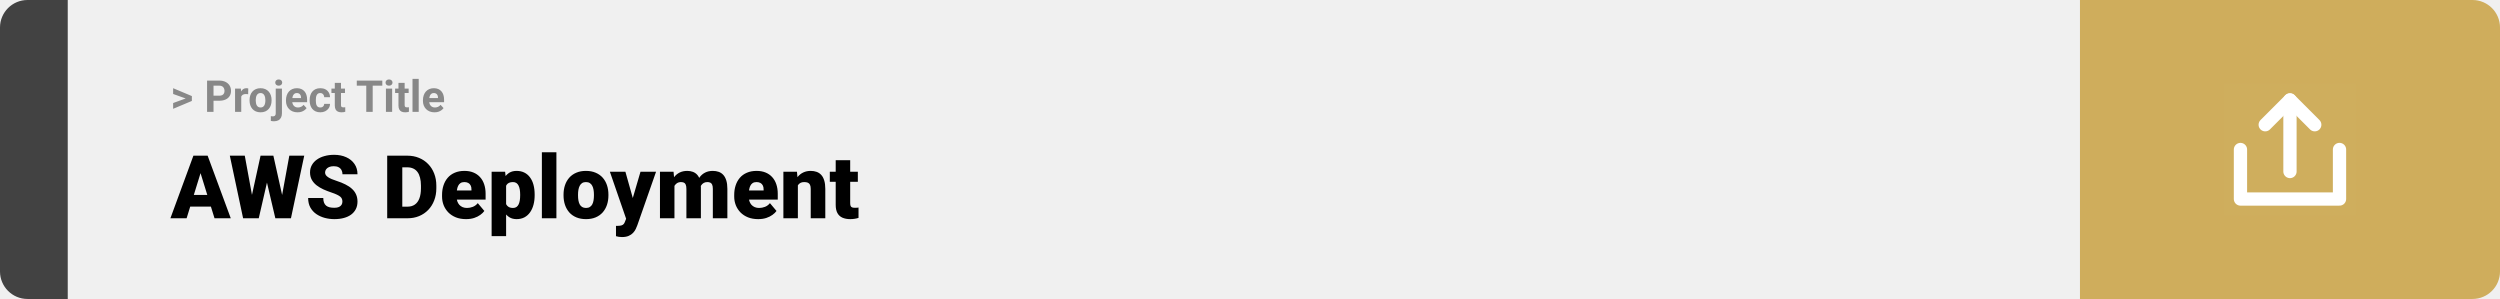
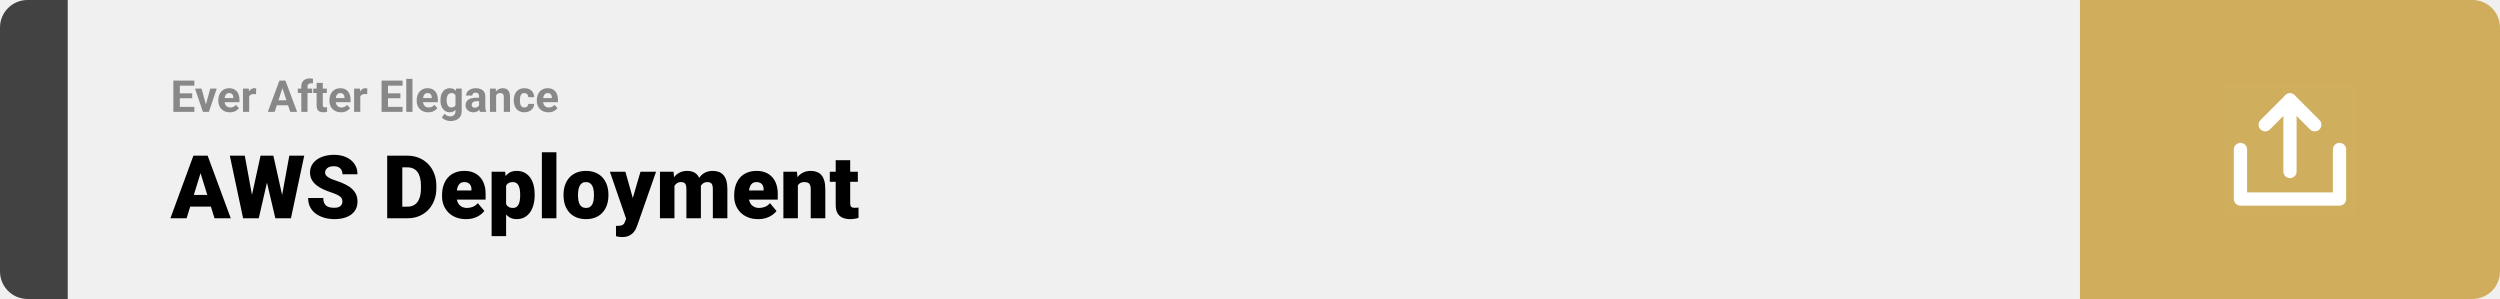
<svg xmlns="http://www.w3.org/2000/svg" width="1363" height="163" viewBox="0 0 1363 163" fill="none">
  <path d="M0 15C0 6.716 6.716 0 15 0H37V163H15C6.716 163 0 156.284 0 148V15Z" fill="#424242" />
  <rect width="1097" height="163" transform="translate(37)" fill="#F0F0F0" />
-   <path d="M101.906 53.922L94.394 51.238V48.086L104.602 52.375V54.637L101.906 53.922ZM94.394 56.172L101.918 53.43L104.602 52.785V55.035L94.394 59.324V56.172ZM119.543 54.918H115.195V52.176H119.543C120.215 52.176 120.762 52.066 121.184 51.848C121.605 51.621 121.914 51.309 122.109 50.91C122.305 50.512 122.402 50.062 122.402 49.562C122.402 49.055 122.305 48.582 122.109 48.145C121.914 47.707 121.605 47.355 121.184 47.09C120.762 46.824 120.215 46.691 119.543 46.691H116.414V61H112.898V43.938H119.543C120.879 43.938 122.023 44.18 122.977 44.664C123.938 45.141 124.672 45.801 125.18 46.645C125.688 47.488 125.941 48.453 125.941 49.539C125.941 50.641 125.688 51.594 125.18 52.398C124.672 53.203 123.938 53.824 122.977 54.262C122.023 54.699 120.879 54.918 119.543 54.918ZM131.531 51.086V61H128.156V48.32H131.332L131.531 51.086ZM135.352 48.238L135.293 51.367C135.129 51.344 134.93 51.324 134.695 51.309C134.469 51.285 134.262 51.273 134.074 51.273C133.598 51.273 133.184 51.336 132.832 51.461C132.488 51.578 132.199 51.754 131.965 51.988C131.738 52.223 131.566 52.508 131.449 52.844C131.34 53.18 131.277 53.562 131.262 53.992L130.582 53.781C130.582 52.961 130.664 52.207 130.828 51.52C130.992 50.824 131.23 50.219 131.543 49.703C131.863 49.188 132.254 48.789 132.715 48.508C133.176 48.227 133.703 48.086 134.297 48.086C134.484 48.086 134.676 48.102 134.871 48.133C135.066 48.156 135.227 48.191 135.352 48.238ZM136.055 54.789V54.543C136.055 53.613 136.188 52.758 136.453 51.977C136.719 51.188 137.105 50.504 137.613 49.926C138.121 49.348 138.746 48.898 139.488 48.578C140.23 48.25 141.082 48.086 142.043 48.086C143.004 48.086 143.859 48.25 144.609 48.578C145.359 48.898 145.988 49.348 146.496 49.926C147.012 50.504 147.402 51.188 147.668 51.977C147.934 52.758 148.066 53.613 148.066 54.543V54.789C148.066 55.711 147.934 56.566 147.668 57.355C147.402 58.137 147.012 58.82 146.496 59.406C145.988 59.984 145.363 60.434 144.621 60.754C143.879 61.074 143.027 61.234 142.066 61.234C141.105 61.234 140.25 61.074 139.5 60.754C138.758 60.434 138.129 59.984 137.613 59.406C137.105 58.82 136.719 58.137 136.453 57.355C136.188 56.566 136.055 55.711 136.055 54.789ZM139.43 54.543V54.789C139.43 55.32 139.477 55.816 139.57 56.277C139.664 56.738 139.812 57.145 140.016 57.496C140.227 57.84 140.5 58.109 140.836 58.305C141.172 58.5 141.582 58.598 142.066 58.598C142.535 58.598 142.938 58.5 143.273 58.305C143.609 58.109 143.879 57.84 144.082 57.496C144.285 57.145 144.434 56.738 144.527 56.277C144.629 55.816 144.68 55.32 144.68 54.789V54.543C144.68 54.027 144.629 53.543 144.527 53.09C144.434 52.629 144.281 52.223 144.07 51.871C143.867 51.512 143.598 51.23 143.262 51.027C142.926 50.824 142.52 50.723 142.043 50.723C141.566 50.723 141.16 50.824 140.824 51.027C140.496 51.23 140.227 51.512 140.016 51.871C139.812 52.223 139.664 52.629 139.57 53.09C139.477 53.543 139.43 54.027 139.43 54.543ZM150.328 48.32H153.715V61.762C153.715 62.699 153.543 63.492 153.199 64.141C152.855 64.789 152.359 65.281 151.711 65.617C151.062 65.953 150.277 66.121 149.355 66.121C149.066 66.121 148.785 66.106 148.512 66.074C148.23 66.043 147.941 65.992 147.645 65.922L147.656 63.332C147.844 63.363 148.027 63.387 148.207 63.402C148.379 63.426 148.555 63.438 148.734 63.438C149.086 63.438 149.379 63.379 149.613 63.262C149.848 63.145 150.023 62.961 150.141 62.711C150.266 62.469 150.328 62.152 150.328 61.762V48.32ZM150.059 45.016C150.059 44.523 150.23 44.117 150.574 43.797C150.926 43.477 151.387 43.316 151.957 43.316C152.535 43.316 152.996 43.477 153.34 43.797C153.684 44.117 153.855 44.523 153.855 45.016C153.855 45.508 153.684 45.914 153.34 46.234C152.996 46.555 152.535 46.715 151.957 46.715C151.387 46.715 150.926 46.555 150.574 46.234C150.23 45.914 150.059 45.508 150.059 45.016ZM162.234 61.234C161.25 61.234 160.367 61.078 159.586 60.766C158.805 60.445 158.141 60.004 157.594 59.441C157.055 58.879 156.641 58.227 156.352 57.484C156.062 56.734 155.918 55.938 155.918 55.094V54.625C155.918 53.664 156.055 52.785 156.328 51.988C156.602 51.191 156.992 50.5 157.5 49.914C158.016 49.328 158.641 48.879 159.375 48.566C160.109 48.246 160.938 48.086 161.859 48.086C162.758 48.086 163.555 48.234 164.25 48.531C164.945 48.828 165.527 49.25 165.996 49.797C166.473 50.344 166.832 51 167.074 51.766C167.316 52.523 167.438 53.367 167.438 54.297V55.703H157.359V53.453H164.121V53.195C164.121 52.727 164.035 52.309 163.863 51.941C163.699 51.566 163.449 51.27 163.113 51.051C162.777 50.832 162.348 50.723 161.824 50.723C161.379 50.723 160.996 50.82 160.676 51.016C160.355 51.211 160.094 51.484 159.891 51.836C159.695 52.188 159.547 52.602 159.445 53.078C159.352 53.547 159.305 54.062 159.305 54.625V55.094C159.305 55.602 159.375 56.07 159.516 56.5C159.664 56.93 159.871 57.301 160.137 57.613C160.41 57.926 160.738 58.168 161.121 58.34C161.512 58.512 161.953 58.598 162.445 58.598C163.055 58.598 163.621 58.48 164.145 58.246C164.676 58.004 165.133 57.641 165.516 57.156L167.156 58.938C166.891 59.32 166.527 59.688 166.066 60.039C165.613 60.391 165.066 60.68 164.426 60.906C163.785 61.125 163.055 61.234 162.234 61.234ZM174.598 58.598C175.012 58.598 175.379 58.52 175.699 58.363C176.02 58.199 176.27 57.973 176.449 57.684C176.637 57.387 176.734 57.039 176.742 56.641H179.918C179.91 57.531 179.672 58.324 179.203 59.02C178.734 59.707 178.105 60.25 177.316 60.648C176.527 61.039 175.645 61.234 174.668 61.234C173.684 61.234 172.824 61.07 172.09 60.742C171.363 60.414 170.758 59.961 170.273 59.383C169.789 58.797 169.426 58.117 169.184 57.344C168.941 56.562 168.82 55.727 168.82 54.836V54.496C168.82 53.598 168.941 52.762 169.184 51.988C169.426 51.207 169.789 50.527 170.273 49.949C170.758 49.363 171.363 48.906 172.09 48.578C172.816 48.25 173.668 48.086 174.645 48.086C175.684 48.086 176.594 48.285 177.375 48.684C178.164 49.082 178.781 49.652 179.227 50.395C179.68 51.129 179.91 52 179.918 53.008H176.742C176.734 52.586 176.645 52.203 176.473 51.859C176.309 51.516 176.066 51.242 175.746 51.039C175.434 50.828 175.047 50.723 174.586 50.723C174.094 50.723 173.691 50.828 173.379 51.039C173.066 51.242 172.824 51.523 172.652 51.883C172.48 52.234 172.359 52.637 172.289 53.09C172.227 53.535 172.195 54.004 172.195 54.496V54.836C172.195 55.328 172.227 55.801 172.289 56.254C172.352 56.707 172.469 57.109 172.641 57.461C172.82 57.812 173.066 58.09 173.379 58.293C173.691 58.496 174.098 58.598 174.598 58.598ZM188.086 48.32V50.711H180.703V48.32H188.086ZM182.531 45.191H185.906V57.18C185.906 57.547 185.953 57.828 186.047 58.023C186.148 58.219 186.297 58.355 186.492 58.434C186.688 58.504 186.934 58.539 187.23 58.539C187.441 58.539 187.629 58.531 187.793 58.516C187.965 58.492 188.109 58.469 188.227 58.445L188.238 60.93C187.949 61.023 187.637 61.098 187.301 61.152C186.965 61.207 186.594 61.234 186.188 61.234C185.445 61.234 184.797 61.113 184.242 60.871C183.695 60.621 183.273 60.223 182.977 59.676C182.68 59.129 182.531 58.41 182.531 57.52V45.191ZM203.191 43.938V61H199.688V43.938H203.191ZM208.441 43.938V46.691H194.52V43.938H208.441ZM213.797 48.32V61H210.41V48.32H213.797ZM210.199 45.016C210.199 44.523 210.371 44.117 210.715 43.797C211.059 43.477 211.52 43.316 212.098 43.316C212.668 43.316 213.125 43.477 213.469 43.797C213.82 44.117 213.996 44.523 213.996 45.016C213.996 45.508 213.82 45.914 213.469 46.234C213.125 46.555 212.668 46.715 212.098 46.715C211.52 46.715 211.059 46.555 210.715 46.234C210.371 45.914 210.199 45.508 210.199 45.016ZM222.797 48.32V50.711H215.414V48.32H222.797ZM217.242 45.191H220.617V57.18C220.617 57.547 220.664 57.828 220.758 58.023C220.859 58.219 221.008 58.355 221.203 58.434C221.398 58.504 221.645 58.539 221.941 58.539C222.152 58.539 222.34 58.531 222.504 58.516C222.676 58.492 222.82 58.469 222.938 58.445L222.949 60.93C222.66 61.023 222.348 61.098 222.012 61.152C221.676 61.207 221.305 61.234 220.898 61.234C220.156 61.234 219.508 61.113 218.953 60.871C218.406 60.621 217.984 60.223 217.688 59.676C217.391 59.129 217.242 58.41 217.242 57.52V45.191ZM228.281 43V61H224.895V43H228.281ZM236.906 61.234C235.922 61.234 235.039 61.078 234.258 60.766C233.477 60.445 232.812 60.004 232.266 59.441C231.727 58.879 231.312 58.227 231.023 57.484C230.734 56.734 230.59 55.938 230.59 55.094V54.625C230.59 53.664 230.727 52.785 231 51.988C231.273 51.191 231.664 50.5 232.172 49.914C232.688 49.328 233.312 48.879 234.047 48.566C234.781 48.246 235.609 48.086 236.531 48.086C237.43 48.086 238.227 48.234 238.922 48.531C239.617 48.828 240.199 49.25 240.668 49.797C241.145 50.344 241.504 51 241.746 51.766C241.988 52.523 242.109 53.367 242.109 54.297V55.703H232.031V53.453H238.793V53.195C238.793 52.727 238.707 52.309 238.535 51.941C238.371 51.566 238.121 51.27 237.785 51.051C237.449 50.832 237.02 50.723 236.496 50.723C236.051 50.723 235.668 50.82 235.348 51.016C235.027 51.211 234.766 51.484 234.562 51.836C234.367 52.188 234.219 52.602 234.117 53.078C234.023 53.547 233.977 54.062 233.977 54.625V55.094C233.977 55.602 234.047 56.07 234.188 56.5C234.336 56.93 234.543 57.301 234.809 57.613C235.082 57.926 235.41 58.168 235.793 58.34C236.184 58.512 236.625 58.598 237.117 58.598C237.727 58.598 238.293 58.48 238.816 58.246C239.348 58.004 239.805 57.641 240.188 57.156L241.828 58.938C241.562 59.32 241.199 59.688 240.738 60.039C240.285 60.391 239.738 60.68 239.098 60.906C238.457 61.125 237.727 61.234 236.906 61.234Z" fill="#888888" />
+   <path d="M105.973 58.258V61H96.891V58.258H105.973ZM98.039 43.938V61H94.523V43.938H98.039ZM104.789 50.887V53.559H96.891V50.887H104.789ZM105.961 43.938V46.691H96.891V43.938H105.961ZM111.82 58.539L114.633 48.32H118.16L113.883 61H111.75L111.82 58.539ZM109.887 48.32L112.711 58.551L112.77 61H110.625L106.348 48.32H109.887ZM125.344 61.234C124.359 61.234 123.477 61.078 122.695 60.766C121.914 60.445 121.25 60.004 120.703 59.441C120.164 58.879 119.75 58.227 119.461 57.484C119.172 56.734 119.027 55.938 119.027 55.094V54.625C119.027 53.664 119.164 52.785 119.438 51.988C119.711 51.191 120.102 50.5 120.609 49.914C121.125 49.328 121.75 48.879 122.484 48.566C123.219 48.246 124.047 48.086 124.969 48.086C125.867 48.086 126.664 48.234 127.359 48.531C128.055 48.828 128.637 49.25 129.105 49.797C129.582 50.344 129.941 51 130.184 51.766C130.426 52.523 130.547 53.367 130.547 54.297V55.703H120.469V53.453H127.23V53.195C127.23 52.727 127.145 52.309 126.973 51.941C126.809 51.566 126.559 51.27 126.223 51.051C125.887 50.832 125.457 50.723 124.934 50.723C124.488 50.723 124.105 50.82 123.785 51.016C123.465 51.211 123.203 51.484 123 51.836C122.805 52.188 122.656 52.602 122.555 53.078C122.461 53.547 122.414 54.062 122.414 54.625V55.094C122.414 55.602 122.484 56.07 122.625 56.5C122.773 56.93 122.98 57.301 123.246 57.613C123.52 57.926 123.848 58.168 124.23 58.34C124.621 58.512 125.062 58.598 125.555 58.598C126.164 58.598 126.73 58.48 127.254 58.246C127.785 58.004 128.242 57.641 128.625 57.156L130.266 58.938C130 59.32 129.637 59.688 129.176 60.039C128.723 60.391 128.176 60.68 127.535 60.906C126.895 61.125 126.164 61.234 125.344 61.234ZM135.844 51.086V61H132.469V48.32H135.645L135.844 51.086ZM139.664 48.238L139.605 51.367C139.441 51.344 139.242 51.324 139.008 51.309C138.781 51.285 138.574 51.273 138.387 51.273C137.91 51.273 137.496 51.336 137.145 51.461C136.801 51.578 136.512 51.754 136.277 51.988C136.051 52.223 135.879 52.508 135.762 52.844C135.652 53.18 135.59 53.562 135.574 53.992L134.895 53.781C134.895 52.961 134.977 52.207 135.141 51.52C135.305 50.824 135.543 50.219 135.855 49.703C136.176 49.188 136.566 48.789 137.027 48.508C137.488 48.227 138.016 48.086 138.609 48.086C138.797 48.086 138.988 48.102 139.184 48.133C139.379 48.156 139.539 48.191 139.664 48.238ZM154.383 46.855L149.742 61H146.004L152.344 43.938H154.723L154.383 46.855ZM158.238 61L153.586 46.855L153.211 43.938H155.613L161.988 61H158.238ZM158.027 54.648V57.402H149.016V54.648H158.027ZM167.66 61H164.262V47.195C164.262 46.234 164.449 45.426 164.824 44.77C165.207 44.105 165.742 43.605 166.43 43.27C167.125 42.926 167.949 42.754 168.902 42.754C169.215 42.754 169.516 42.777 169.805 42.824C170.094 42.863 170.375 42.914 170.648 42.977L170.613 45.52C170.465 45.48 170.309 45.453 170.145 45.438C169.98 45.422 169.789 45.414 169.57 45.414C169.164 45.414 168.816 45.484 168.527 45.625C168.246 45.758 168.031 45.957 167.883 46.223C167.734 46.488 167.66 46.812 167.66 47.195V61ZM170.191 48.32V50.711H162.375V48.32H170.191ZM178.172 48.32V50.711H170.789V48.32H178.172ZM172.617 45.191H175.992V57.18C175.992 57.547 176.039 57.828 176.133 58.023C176.234 58.219 176.383 58.355 176.578 58.434C176.773 58.504 177.02 58.539 177.316 58.539C177.527 58.539 177.715 58.531 177.879 58.516C178.051 58.492 178.195 58.469 178.312 58.445L178.324 60.93C178.035 61.023 177.723 61.098 177.387 61.152C177.051 61.207 176.68 61.234 176.273 61.234C175.531 61.234 174.883 61.113 174.328 60.871C173.781 60.621 173.359 60.223 173.062 59.676C172.766 59.129 172.617 58.41 172.617 57.52V45.191ZM185.93 61.234C184.945 61.234 184.062 61.078 183.281 60.766C182.5 60.445 181.836 60.004 181.289 59.441C180.75 58.879 180.336 58.227 180.047 57.484C179.758 56.734 179.613 55.938 179.613 55.094V54.625C179.613 53.664 179.75 52.785 180.023 51.988C180.297 51.191 180.688 50.5 181.195 49.914C181.711 49.328 182.336 48.879 183.07 48.566C183.805 48.246 184.633 48.086 185.555 48.086C186.453 48.086 187.25 48.234 187.945 48.531C188.641 48.828 189.223 49.25 189.691 49.797C190.168 50.344 190.527 51 190.77 51.766C191.012 52.523 191.133 53.367 191.133 54.297V55.703H181.055V53.453H187.816V53.195C187.816 52.727 187.73 52.309 187.559 51.941C187.395 51.566 187.145 51.27 186.809 51.051C186.473 50.832 186.043 50.723 185.52 50.723C185.074 50.723 184.691 50.82 184.371 51.016C184.051 51.211 183.789 51.484 183.586 51.836C183.391 52.188 183.242 52.602 183.141 53.078C183.047 53.547 183 54.062 183 54.625V55.094C183 55.602 183.07 56.07 183.211 56.5C183.359 56.93 183.566 57.301 183.832 57.613C184.105 57.926 184.434 58.168 184.816 58.34C185.207 58.512 185.648 58.598 186.141 58.598C186.75 58.598 187.316 58.48 187.84 58.246C188.371 58.004 188.828 57.641 189.211 57.156L190.852 58.938C190.586 59.32 190.223 59.688 189.762 60.039C189.309 60.391 188.762 60.68 188.121 60.906C187.48 61.125 186.75 61.234 185.93 61.234ZM196.43 51.086V61H193.055V48.32H196.23L196.43 51.086ZM200.25 48.238L200.191 51.367C200.027 51.344 199.828 51.324 199.594 51.309C199.367 51.285 199.16 51.273 198.973 51.273C198.496 51.273 198.082 51.336 197.73 51.461C197.387 51.578 197.098 51.754 196.863 51.988C196.637 52.223 196.465 52.508 196.348 52.844C196.238 53.18 196.176 53.562 196.16 53.992L195.48 53.781C195.48 52.961 195.562 52.207 195.727 51.52C195.891 50.824 196.129 50.219 196.441 49.703C196.762 49.188 197.152 48.789 197.613 48.508C198.074 48.227 198.602 48.086 199.195 48.086C199.383 48.086 199.574 48.102 199.77 48.133C199.965 48.156 200.125 48.191 200.25 48.238ZM219.48 58.258V61H210.398V58.258H219.48ZM211.547 43.938V61H208.031V43.938H211.547ZM218.297 50.887V53.559H210.398V50.887H218.297ZM219.469 43.938V46.691H210.398V43.938H219.469ZM224.883 43V61H221.496V43H224.883ZM233.508 61.234C232.523 61.234 231.641 61.078 230.859 60.766C230.078 60.445 229.414 60.004 228.867 59.441C228.328 58.879 227.914 58.227 227.625 57.484C227.336 56.734 227.191 55.938 227.191 55.094V54.625C227.191 53.664 227.328 52.785 227.602 51.988C227.875 51.191 228.266 50.5 228.773 49.914C229.289 49.328 229.914 48.879 230.648 48.566C231.383 48.246 232.211 48.086 233.133 48.086C234.031 48.086 234.828 48.234 235.523 48.531C236.219 48.828 236.801 49.25 237.27 49.797C237.746 50.344 238.105 51 238.348 51.766C238.59 52.523 238.711 53.367 238.711 54.297V55.703H228.633V53.453H235.395V53.195C235.395 52.727 235.309 52.309 235.137 51.941C234.973 51.566 234.723 51.27 234.387 51.051C234.051 50.832 233.621 50.723 233.098 50.723C232.652 50.723 232.27 50.82 231.949 51.016C231.629 51.211 231.367 51.484 231.164 51.836C230.969 52.188 230.82 52.602 230.719 53.078C230.625 53.547 230.578 54.062 230.578 54.625V55.094C230.578 55.602 230.648 56.07 230.789 56.5C230.938 56.93 231.145 57.301 231.41 57.613C231.684 57.926 232.012 58.168 232.395 58.34C232.785 58.512 233.227 58.598 233.719 58.598C234.328 58.598 234.895 58.48 235.418 58.246C235.949 58.004 236.406 57.641 236.789 57.156L238.43 58.938C238.164 59.32 237.801 59.688 237.34 60.039C236.887 60.391 236.34 60.68 235.699 60.906C235.059 61.125 234.328 61.234 233.508 61.234ZM248.66 48.32H251.719V60.578C251.719 61.734 251.461 62.715 250.945 63.52C250.438 64.332 249.727 64.945 248.812 65.359C247.898 65.781 246.836 65.992 245.625 65.992C245.094 65.992 244.531 65.922 243.938 65.781C243.352 65.641 242.789 65.422 242.25 65.125C241.719 64.828 241.273 64.453 240.914 64L242.402 62.008C242.793 62.461 243.246 62.812 243.762 63.062C244.277 63.32 244.848 63.449 245.473 63.449C246.082 63.449 246.598 63.336 247.02 63.109C247.441 62.891 247.766 62.566 247.992 62.137C248.219 61.715 248.332 61.203 248.332 60.602V51.25L248.66 48.32ZM240.129 54.812V54.566C240.129 53.598 240.246 52.719 240.48 51.93C240.723 51.133 241.062 50.449 241.5 49.879C241.945 49.309 242.484 48.867 243.117 48.555C243.75 48.242 244.465 48.086 245.262 48.086C246.105 48.086 246.812 48.242 247.383 48.555C247.953 48.867 248.422 49.312 248.789 49.891C249.156 50.461 249.441 51.137 249.645 51.918C249.855 52.691 250.02 53.539 250.137 54.461V55C250.02 55.883 249.844 56.703 249.609 57.461C249.375 58.219 249.066 58.883 248.684 59.453C248.301 60.016 247.824 60.453 247.254 60.766C246.691 61.078 246.02 61.234 245.238 61.234C244.457 61.234 243.75 61.074 243.117 60.754C242.492 60.434 241.957 59.984 241.512 59.406C241.066 58.828 240.723 58.148 240.48 57.367C240.246 56.586 240.129 55.734 240.129 54.812ZM243.504 54.566V54.812C243.504 55.336 243.555 55.824 243.656 56.277C243.758 56.73 243.914 57.133 244.125 57.484C244.344 57.828 244.613 58.098 244.934 58.293C245.262 58.48 245.648 58.574 246.094 58.574C246.711 58.574 247.215 58.445 247.605 58.188C247.996 57.922 248.289 57.559 248.484 57.098C248.68 56.637 248.793 56.105 248.824 55.504V53.969C248.809 53.477 248.742 53.035 248.625 52.645C248.508 52.246 248.344 51.906 248.133 51.625C247.922 51.344 247.648 51.125 247.312 50.969C246.977 50.812 246.578 50.734 246.117 50.734C245.672 50.734 245.285 50.836 244.957 51.039C244.637 51.234 244.367 51.504 244.148 51.848C243.938 52.191 243.777 52.598 243.668 53.066C243.559 53.527 243.504 54.027 243.504 54.566ZM261.188 58.141V52.492C261.188 52.086 261.121 51.738 260.988 51.449C260.855 51.152 260.648 50.922 260.367 50.758C260.094 50.594 259.738 50.512 259.301 50.512C258.926 50.512 258.602 50.578 258.328 50.711C258.055 50.836 257.844 51.02 257.695 51.262C257.547 51.496 257.473 51.773 257.473 52.094H254.098C254.098 51.555 254.223 51.043 254.473 50.559C254.723 50.074 255.086 49.648 255.562 49.281C256.039 48.906 256.605 48.613 257.262 48.402C257.926 48.191 258.668 48.086 259.488 48.086C260.473 48.086 261.348 48.25 262.113 48.578C262.879 48.906 263.48 49.398 263.918 50.055C264.363 50.711 264.586 51.531 264.586 52.516V57.941C264.586 58.637 264.629 59.207 264.715 59.652C264.801 60.09 264.926 60.473 265.09 60.801V61H261.68C261.516 60.656 261.391 60.227 261.305 59.711C261.227 59.188 261.188 58.664 261.188 58.141ZM261.633 53.277L261.656 55.188H259.77C259.324 55.188 258.938 55.238 258.609 55.34C258.281 55.441 258.012 55.586 257.801 55.773C257.59 55.953 257.434 56.164 257.332 56.406C257.238 56.648 257.191 56.914 257.191 57.203C257.191 57.492 257.258 57.754 257.391 57.988C257.523 58.215 257.715 58.395 257.965 58.527C258.215 58.652 258.508 58.715 258.844 58.715C259.352 58.715 259.793 58.613 260.168 58.41C260.543 58.207 260.832 57.957 261.035 57.66C261.246 57.363 261.355 57.082 261.363 56.816L262.254 58.246C262.129 58.566 261.957 58.898 261.738 59.242C261.527 59.586 261.258 59.91 260.93 60.215C260.602 60.512 260.207 60.758 259.746 60.953C259.285 61.141 258.738 61.234 258.105 61.234C257.301 61.234 256.57 61.074 255.914 60.754C255.266 60.426 254.75 59.977 254.367 59.406C253.992 58.828 253.805 58.172 253.805 57.438C253.805 56.773 253.93 56.184 254.18 55.668C254.43 55.152 254.797 54.719 255.281 54.367C255.773 54.008 256.387 53.738 257.121 53.559C257.855 53.371 258.707 53.277 259.676 53.277H261.633ZM270.492 51.027V61H267.117V48.32H270.281L270.492 51.027ZM270 54.215H269.086C269.086 53.277 269.207 52.434 269.449 51.684C269.691 50.926 270.031 50.281 270.469 49.75C270.906 49.211 271.426 48.801 272.027 48.52C272.637 48.23 273.316 48.086 274.066 48.086C274.66 48.086 275.203 48.172 275.695 48.344C276.188 48.516 276.609 48.789 276.961 49.164C277.32 49.539 277.594 50.035 277.781 50.652C277.977 51.27 278.074 52.023 278.074 52.914V61H274.676V52.902C274.676 52.34 274.598 51.902 274.441 51.59C274.285 51.277 274.055 51.059 273.75 50.934C273.453 50.801 273.086 50.734 272.648 50.734C272.195 50.734 271.801 50.824 271.465 51.004C271.137 51.184 270.863 51.434 270.645 51.754C270.434 52.066 270.273 52.434 270.164 52.855C270.055 53.277 270 53.73 270 54.215ZM285.879 58.598C286.293 58.598 286.66 58.52 286.98 58.363C287.301 58.199 287.551 57.973 287.73 57.684C287.918 57.387 288.016 57.039 288.023 56.641H291.199C291.191 57.531 290.953 58.324 290.484 59.02C290.016 59.707 289.387 60.25 288.598 60.648C287.809 61.039 286.926 61.234 285.949 61.234C284.965 61.234 284.105 61.07 283.371 60.742C282.645 60.414 282.039 59.961 281.555 59.383C281.07 58.797 280.707 58.117 280.465 57.344C280.223 56.562 280.102 55.727 280.102 54.836V54.496C280.102 53.598 280.223 52.762 280.465 51.988C280.707 51.207 281.07 50.527 281.555 49.949C282.039 49.363 282.645 48.906 283.371 48.578C284.098 48.25 284.949 48.086 285.926 48.086C286.965 48.086 287.875 48.285 288.656 48.684C289.445 49.082 290.062 49.652 290.508 50.395C290.961 51.129 291.191 52 291.199 53.008H288.023C288.016 52.586 287.926 52.203 287.754 51.859C287.59 51.516 287.348 51.242 287.027 51.039C286.715 50.828 286.328 50.723 285.867 50.723C285.375 50.723 284.973 50.828 284.66 51.039C284.348 51.242 284.105 51.523 283.934 51.883C283.762 52.234 283.641 52.637 283.57 53.09C283.508 53.535 283.477 54.004 283.477 54.496V54.836C283.477 55.328 283.508 55.801 283.57 56.254C283.633 56.707 283.75 57.109 283.922 57.461C284.102 57.812 284.348 58.09 284.66 58.293C284.973 58.496 285.379 58.598 285.879 58.598ZM298.992 61.234C298.008 61.234 297.125 61.078 296.344 60.766C295.562 60.445 294.898 60.004 294.352 59.441C293.812 58.879 293.398 58.227 293.109 57.484C292.82 56.734 292.676 55.938 292.676 55.094V54.625C292.676 53.664 292.812 52.785 293.086 51.988C293.359 51.191 293.75 50.5 294.258 49.914C294.773 49.328 295.398 48.879 296.133 48.566C296.867 48.246 297.695 48.086 298.617 48.086C299.516 48.086 300.312 48.234 301.008 48.531C301.703 48.828 302.285 49.25 302.754 49.797C303.23 50.344 303.59 51 303.832 51.766C304.074 52.523 304.195 53.367 304.195 54.297V55.703H294.117V53.453H300.879V53.195C300.879 52.727 300.793 52.309 300.621 51.941C300.457 51.566 300.207 51.27 299.871 51.051C299.535 50.832 299.105 50.723 298.582 50.723C298.137 50.723 297.754 50.82 297.434 51.016C297.113 51.211 296.852 51.484 296.648 51.836C296.453 52.188 296.305 52.602 296.203 53.078C296.109 53.547 296.062 54.062 296.062 54.625V55.094C296.062 55.602 296.133 56.07 296.273 56.5C296.422 56.93 296.629 57.301 296.895 57.613C297.168 57.926 297.496 58.168 297.879 58.34C298.27 58.512 298.711 58.598 299.203 58.598C299.812 58.598 300.379 58.48 300.902 58.246C301.434 58.004 301.891 57.641 302.273 57.156L303.914 58.938C303.648 59.32 303.285 59.688 302.824 60.039C302.371 60.391 301.824 60.68 301.184 60.906C300.543 61.125 299.812 61.234 298.992 61.234Z" fill="#888888" />
  <path d="M110.062 92.047L101.742 119H92.906L105.445 84.875H111.047L110.062 92.047ZM116.953 119L108.609 92.047L107.531 84.875H113.203L125.812 119H116.953ZM116.625 106.273V112.625H99.117V106.273H116.625ZM135.258 115.906L142.055 84.875H146.109L148.312 87.523L141.07 119H136.594L135.258 115.906ZM133.453 84.875L139.195 116.141L137.719 119H132.539L125.297 84.875H133.453ZM152.039 115.977L157.734 84.875H165.867L158.625 119H153.469L152.039 115.977ZM149.039 84.875L156 116.094L154.594 119H150.117L142.711 87.477L145.008 84.875H149.039ZM186.68 109.93C186.68 109.398 186.602 108.922 186.445 108.5C186.289 108.062 186 107.656 185.578 107.281C185.156 106.906 184.547 106.531 183.75 106.156C182.969 105.766 181.938 105.359 180.656 104.938C179.156 104.438 177.711 103.875 176.32 103.25C174.93 102.609 173.688 101.867 172.594 101.023C171.5 100.164 170.633 99.164 169.992 98.023C169.352 96.867 169.031 95.523 169.031 93.992C169.031 92.523 169.359 91.203 170.016 90.031C170.672 88.844 171.586 87.836 172.758 87.008C173.945 86.164 175.336 85.523 176.93 85.086C178.523 84.633 180.266 84.406 182.156 84.406C184.656 84.406 186.859 84.844 188.766 85.719C190.688 86.578 192.188 87.805 193.266 89.398C194.359 90.977 194.906 92.844 194.906 95H186.727C186.727 94.141 186.547 93.383 186.188 92.727C185.844 92.07 185.32 91.555 184.617 91.18C183.914 90.805 183.031 90.617 181.969 90.617C180.938 90.617 180.07 90.773 179.367 91.086C178.664 91.398 178.133 91.82 177.773 92.352C177.414 92.867 177.234 93.438 177.234 94.062C177.234 94.578 177.375 95.047 177.656 95.469C177.953 95.875 178.367 96.258 178.898 96.617C179.445 96.977 180.102 97.32 180.867 97.648C181.648 97.977 182.523 98.297 183.492 98.609C185.305 99.188 186.914 99.836 188.32 100.555C189.742 101.258 190.938 102.062 191.906 102.969C192.891 103.859 193.633 104.875 194.133 106.016C194.648 107.156 194.906 108.445 194.906 109.883C194.906 111.414 194.609 112.773 194.016 113.961C193.422 115.148 192.57 116.156 191.461 116.984C190.352 117.797 189.023 118.414 187.477 118.836C185.93 119.258 184.203 119.469 182.297 119.469C180.547 119.469 178.82 119.25 177.117 118.812C175.43 118.359 173.898 117.672 172.523 116.75C171.148 115.812 170.047 114.617 169.219 113.164C168.406 111.695 168 109.953 168 107.938H176.25C176.25 108.938 176.383 109.781 176.648 110.469C176.914 111.156 177.305 111.711 177.82 112.133C178.336 112.539 178.969 112.836 179.719 113.023C180.469 113.195 181.328 113.281 182.297 113.281C183.344 113.281 184.188 113.133 184.828 112.836C185.469 112.523 185.938 112.117 186.234 111.617C186.531 111.102 186.68 110.539 186.68 109.93ZM222.188 119H214.617L214.664 112.672H222.188C223.75 112.672 225.07 112.297 226.148 111.547C227.242 110.797 228.07 109.68 228.633 108.195C229.211 106.695 229.5 104.852 229.5 102.664V101.188C229.5 99.547 229.336 98.109 229.008 96.875C228.695 95.625 228.227 94.586 227.602 93.758C226.977 92.914 226.195 92.281 225.258 91.859C224.336 91.438 223.273 91.227 222.07 91.227H214.477V84.875H222.07C224.383 84.875 226.5 85.273 228.422 86.07C230.359 86.852 232.031 87.977 233.438 89.445C234.859 90.898 235.953 92.625 236.719 94.625C237.5 96.609 237.891 98.812 237.891 101.234V102.664C237.891 105.07 237.5 107.273 236.719 109.273C235.953 111.273 234.867 113 233.461 114.453C232.055 115.906 230.391 117.031 228.469 117.828C226.562 118.609 224.469 119 222.188 119ZM219.328 84.875V119H211.102V84.875H219.328ZM254.086 119.469C252.023 119.469 250.18 119.148 248.555 118.508C246.93 117.852 245.555 116.953 244.43 115.812C243.32 114.672 242.469 113.359 241.875 111.875C241.297 110.391 241.008 108.82 241.008 107.164V106.273C241.008 104.414 241.266 102.695 241.781 101.117C242.297 99.523 243.062 98.133 244.078 96.945C245.094 95.758 246.367 94.836 247.898 94.18C249.43 93.508 251.211 93.172 253.242 93.172C255.039 93.172 256.648 93.461 258.07 94.039C259.492 94.617 260.695 95.445 261.68 96.523C262.68 97.602 263.438 98.906 263.953 100.438C264.484 101.969 264.75 103.688 264.75 105.594V108.805H244.031V103.859H257.039V103.25C257.055 102.406 256.906 101.688 256.594 101.094C256.297 100.5 255.859 100.047 255.281 99.734C254.703 99.422 254 99.266 253.172 99.266C252.312 99.266 251.602 99.453 251.039 99.828C250.492 100.203 250.062 100.719 249.75 101.375C249.453 102.016 249.242 102.758 249.117 103.602C248.992 104.445 248.93 105.336 248.93 106.273V107.164C248.93 108.102 249.055 108.953 249.305 109.719C249.57 110.484 249.945 111.141 250.43 111.688C250.93 112.219 251.523 112.633 252.211 112.93C252.914 113.227 253.711 113.375 254.602 113.375C255.68 113.375 256.742 113.172 257.789 112.766C258.836 112.359 259.734 111.688 260.484 110.75L264.07 115.016C263.555 115.75 262.82 116.461 261.867 117.148C260.93 117.836 259.805 118.398 258.492 118.836C257.18 119.258 255.711 119.469 254.086 119.469ZM275.93 98.516V128.75H268.031V93.641H275.391L275.93 98.516ZM291.492 106.016V106.508C291.492 108.352 291.281 110.062 290.859 111.641C290.438 113.219 289.812 114.594 288.984 115.766C288.156 116.938 287.125 117.852 285.891 118.508C284.672 119.148 283.258 119.469 281.648 119.469C280.133 119.469 278.828 119.133 277.734 118.461C276.641 117.789 275.727 116.859 274.992 115.672C274.258 114.484 273.664 113.125 273.211 111.594C272.758 110.062 272.398 108.445 272.133 106.742V106.109C272.398 104.281 272.758 102.586 273.211 101.023C273.664 99.445 274.258 98.07 274.992 96.898C275.727 95.727 276.633 94.812 277.711 94.156C278.805 93.5 280.109 93.172 281.625 93.172C283.234 93.172 284.648 93.477 285.867 94.086C287.102 94.695 288.133 95.57 288.961 96.711C289.805 97.836 290.438 99.188 290.859 100.766C291.281 102.344 291.492 104.094 291.492 106.016ZM283.594 106.508V106.016C283.594 105.031 283.523 104.133 283.383 103.32C283.242 102.492 283.016 101.773 282.703 101.164C282.406 100.555 282.008 100.086 281.508 99.758C281.008 99.43 280.391 99.266 279.656 99.266C278.812 99.266 278.102 99.398 277.523 99.664C276.961 99.914 276.508 100.305 276.164 100.836C275.836 101.352 275.602 102 275.461 102.781C275.336 103.547 275.281 104.445 275.297 105.477V107.398C275.266 108.586 275.383 109.633 275.648 110.539C275.914 111.43 276.375 112.125 277.031 112.625C277.688 113.125 278.578 113.375 279.703 113.375C280.453 113.375 281.078 113.203 281.578 112.859C282.078 112.5 282.477 112.008 282.773 111.383C283.07 110.742 283.281 110.008 283.406 109.18C283.531 108.352 283.594 107.461 283.594 106.508ZM303.352 83V119H295.43V83H303.352ZM307.242 106.578V106.086C307.242 104.227 307.508 102.516 308.039 100.953C308.57 99.375 309.352 98.008 310.383 96.852C311.414 95.695 312.688 94.797 314.203 94.156C315.719 93.5 317.469 93.172 319.453 93.172C321.453 93.172 323.211 93.5 324.727 94.156C326.258 94.797 327.539 95.695 328.57 96.852C329.602 98.008 330.383 99.375 330.914 100.953C331.445 102.516 331.711 104.227 331.711 106.086V106.578C331.711 108.422 331.445 110.133 330.914 111.711C330.383 113.273 329.602 114.641 328.57 115.812C327.539 116.969 326.266 117.867 324.75 118.508C323.234 119.148 321.484 119.469 319.5 119.469C317.516 119.469 315.758 119.148 314.227 118.508C312.695 117.867 311.414 116.969 310.383 115.812C309.352 114.641 308.57 113.273 308.039 111.711C307.508 110.133 307.242 108.422 307.242 106.578ZM315.141 106.086V106.578C315.141 107.531 315.211 108.422 315.352 109.25C315.492 110.078 315.727 110.805 316.055 111.43C316.383 112.039 316.828 112.516 317.391 112.859C317.953 113.203 318.656 113.375 319.5 113.375C320.328 113.375 321.016 113.203 321.562 112.859C322.125 112.516 322.57 112.039 322.898 111.43C323.227 110.805 323.461 110.078 323.602 109.25C323.742 108.422 323.812 107.531 323.812 106.578V106.086C323.812 105.164 323.742 104.297 323.602 103.484C323.461 102.656 323.227 101.93 322.898 101.305C322.57 100.664 322.125 100.164 321.562 99.805C321 99.445 320.297 99.266 319.453 99.266C318.625 99.266 317.93 99.445 317.367 99.805C316.82 100.164 316.383 100.664 316.055 101.305C315.727 101.93 315.492 102.656 315.352 103.484C315.211 104.297 315.141 105.164 315.141 106.086ZM342.633 116.023L349.195 93.641H357.68L347.484 122.773C347.266 123.414 346.977 124.102 346.617 124.836C346.258 125.586 345.766 126.297 345.141 126.969C344.516 127.641 343.711 128.188 342.727 128.609C341.758 129.031 340.555 129.242 339.117 129.242C338.352 129.242 337.789 129.203 337.43 129.125C337.086 129.062 336.555 128.945 335.836 128.773V123.125C336.039 123.125 336.211 123.125 336.352 123.125C336.508 123.125 336.68 123.125 336.867 123.125C337.711 123.125 338.383 123.039 338.883 122.867C339.398 122.695 339.789 122.445 340.055 122.117C340.336 121.789 340.555 121.391 340.711 120.922L342.633 116.023ZM340.969 93.641L345.961 111.383L346.828 119.75H341.531L332.508 93.641H340.969ZM367.711 99.008V119H359.812V93.641H367.219L367.711 99.008ZM366.75 105.453L364.945 105.5C364.945 103.719 365.156 102.078 365.578 100.578C366 99.078 366.625 97.773 367.453 96.664C368.281 95.555 369.297 94.695 370.5 94.086C371.719 93.477 373.125 93.172 374.719 93.172C375.828 93.172 376.836 93.344 377.742 93.688C378.648 94.016 379.43 94.539 380.086 95.258C380.742 95.961 381.242 96.883 381.586 98.023C381.945 99.148 382.125 100.5 382.125 102.078V119H374.227V103.086C374.227 102.008 374.102 101.195 373.852 100.648C373.617 100.102 373.273 99.734 372.82 99.547C372.367 99.359 371.812 99.266 371.156 99.266C370.469 99.266 369.852 99.422 369.305 99.734C368.758 100.047 368.289 100.484 367.898 101.047C367.523 101.594 367.234 102.242 367.031 102.992C366.844 103.742 366.75 104.562 366.75 105.453ZM381.234 105.453L379.031 105.5C379.031 103.719 379.227 102.078 379.617 100.578C380.023 99.078 380.625 97.773 381.422 96.664C382.234 95.555 383.242 94.695 384.445 94.086C385.648 93.477 387.047 93.172 388.641 93.172C389.797 93.172 390.859 93.344 391.828 93.688C392.797 94.031 393.633 94.586 394.336 95.352C395.039 96.117 395.586 97.133 395.977 98.398C396.367 99.648 396.562 101.195 396.562 103.039V119H388.641V103.039C388.641 101.992 388.516 101.203 388.266 100.672C388.031 100.125 387.688 99.758 387.234 99.57C386.781 99.367 386.242 99.266 385.617 99.266C384.867 99.266 384.219 99.422 383.672 99.734C383.125 100.047 382.664 100.484 382.289 101.047C381.93 101.594 381.664 102.242 381.492 102.992C381.32 103.742 381.234 104.562 381.234 105.453ZM413.367 119.469C411.305 119.469 409.461 119.148 407.836 118.508C406.211 117.852 404.836 116.953 403.711 115.812C402.602 114.672 401.75 113.359 401.156 111.875C400.578 110.391 400.289 108.82 400.289 107.164V106.273C400.289 104.414 400.547 102.695 401.062 101.117C401.578 99.523 402.344 98.133 403.359 96.945C404.375 95.758 405.648 94.836 407.18 94.18C408.711 93.508 410.492 93.172 412.523 93.172C414.32 93.172 415.93 93.461 417.352 94.039C418.773 94.617 419.977 95.445 420.961 96.523C421.961 97.602 422.719 98.906 423.234 100.438C423.766 101.969 424.031 103.688 424.031 105.594V108.805H403.312V103.859H416.32V103.25C416.336 102.406 416.188 101.688 415.875 101.094C415.578 100.5 415.141 100.047 414.562 99.734C413.984 99.422 413.281 99.266 412.453 99.266C411.594 99.266 410.883 99.453 410.32 99.828C409.773 100.203 409.344 100.719 409.031 101.375C408.734 102.016 408.523 102.758 408.398 103.602C408.273 104.445 408.211 105.336 408.211 106.273V107.164C408.211 108.102 408.336 108.953 408.586 109.719C408.852 110.484 409.227 111.141 409.711 111.688C410.211 112.219 410.805 112.633 411.492 112.93C412.195 113.227 412.992 113.375 413.883 113.375C414.961 113.375 416.023 113.172 417.07 112.766C418.117 112.359 419.016 111.688 419.766 110.75L423.352 115.016C422.836 115.75 422.102 116.461 421.148 117.148C420.211 117.836 419.086 118.398 417.773 118.836C416.461 119.258 414.992 119.469 413.367 119.469ZM435 99.055V119H427.102V93.641H434.508L435 99.055ZM434.062 105.453L432.211 105.5C432.211 103.562 432.445 101.836 432.914 100.32C433.383 98.789 434.047 97.492 434.906 96.43C435.766 95.367 436.789 94.562 437.977 94.016C439.18 93.453 440.516 93.172 441.984 93.172C443.156 93.172 444.227 93.344 445.195 93.688C446.18 94.031 447.023 94.586 447.727 95.352C448.445 96.117 448.992 97.133 449.367 98.398C449.758 99.648 449.953 101.195 449.953 103.039V119H442.008V103.016C442.008 102 441.867 101.227 441.586 100.695C441.305 100.148 440.898 99.773 440.367 99.57C439.836 99.367 439.188 99.266 438.422 99.266C437.609 99.266 436.922 99.422 436.359 99.734C435.797 100.047 435.344 100.484 435 101.047C434.672 101.594 434.43 102.242 434.273 102.992C434.133 103.742 434.062 104.562 434.062 105.453ZM467.695 93.641V99.125H452.414V93.641H467.695ZM455.625 87.336H463.523V110.727C463.523 111.398 463.602 111.922 463.758 112.297C463.914 112.656 464.18 112.914 464.555 113.07C464.945 113.211 465.461 113.281 466.102 113.281C466.555 113.281 466.93 113.273 467.227 113.258C467.523 113.227 467.805 113.188 468.07 113.141V118.789C467.398 119.008 466.695 119.172 465.961 119.281C465.227 119.406 464.445 119.469 463.617 119.469C461.93 119.469 460.484 119.203 459.281 118.672C458.094 118.141 457.188 117.305 456.562 116.164C455.938 115.023 455.625 113.539 455.625 111.711V87.336Z" fill="black" />
  <path d="M1134 0H1348C1356.28 0 1363 6.716 1363 15V148C1363 156.284 1356.28 163 1348 163H1134V0Z" fill="#CFAD5C" />
  <path d="M1212.5 117.5L1212.5 45.5L1284.5 45.5L1284.5 117.5L1212.5 117.5Z" fill="white" fill-opacity="0.01" />
  <path d="M1221.5 81.513L1221.5 108.5L1275.5 108.5L1275.5 81.5" stroke="white" stroke-width="7.24" stroke-linecap="round" stroke-linejoin="round" />
  <path d="M1262 68L1248.5 54.5L1235 68" stroke="white" stroke-width="7.24" stroke-linecap="round" stroke-linejoin="round" />
  <path d="M1248.49 93.5L1248.49 54.5" stroke="white" stroke-width="7.24" stroke-linecap="round" stroke-linejoin="round" />
</svg>
